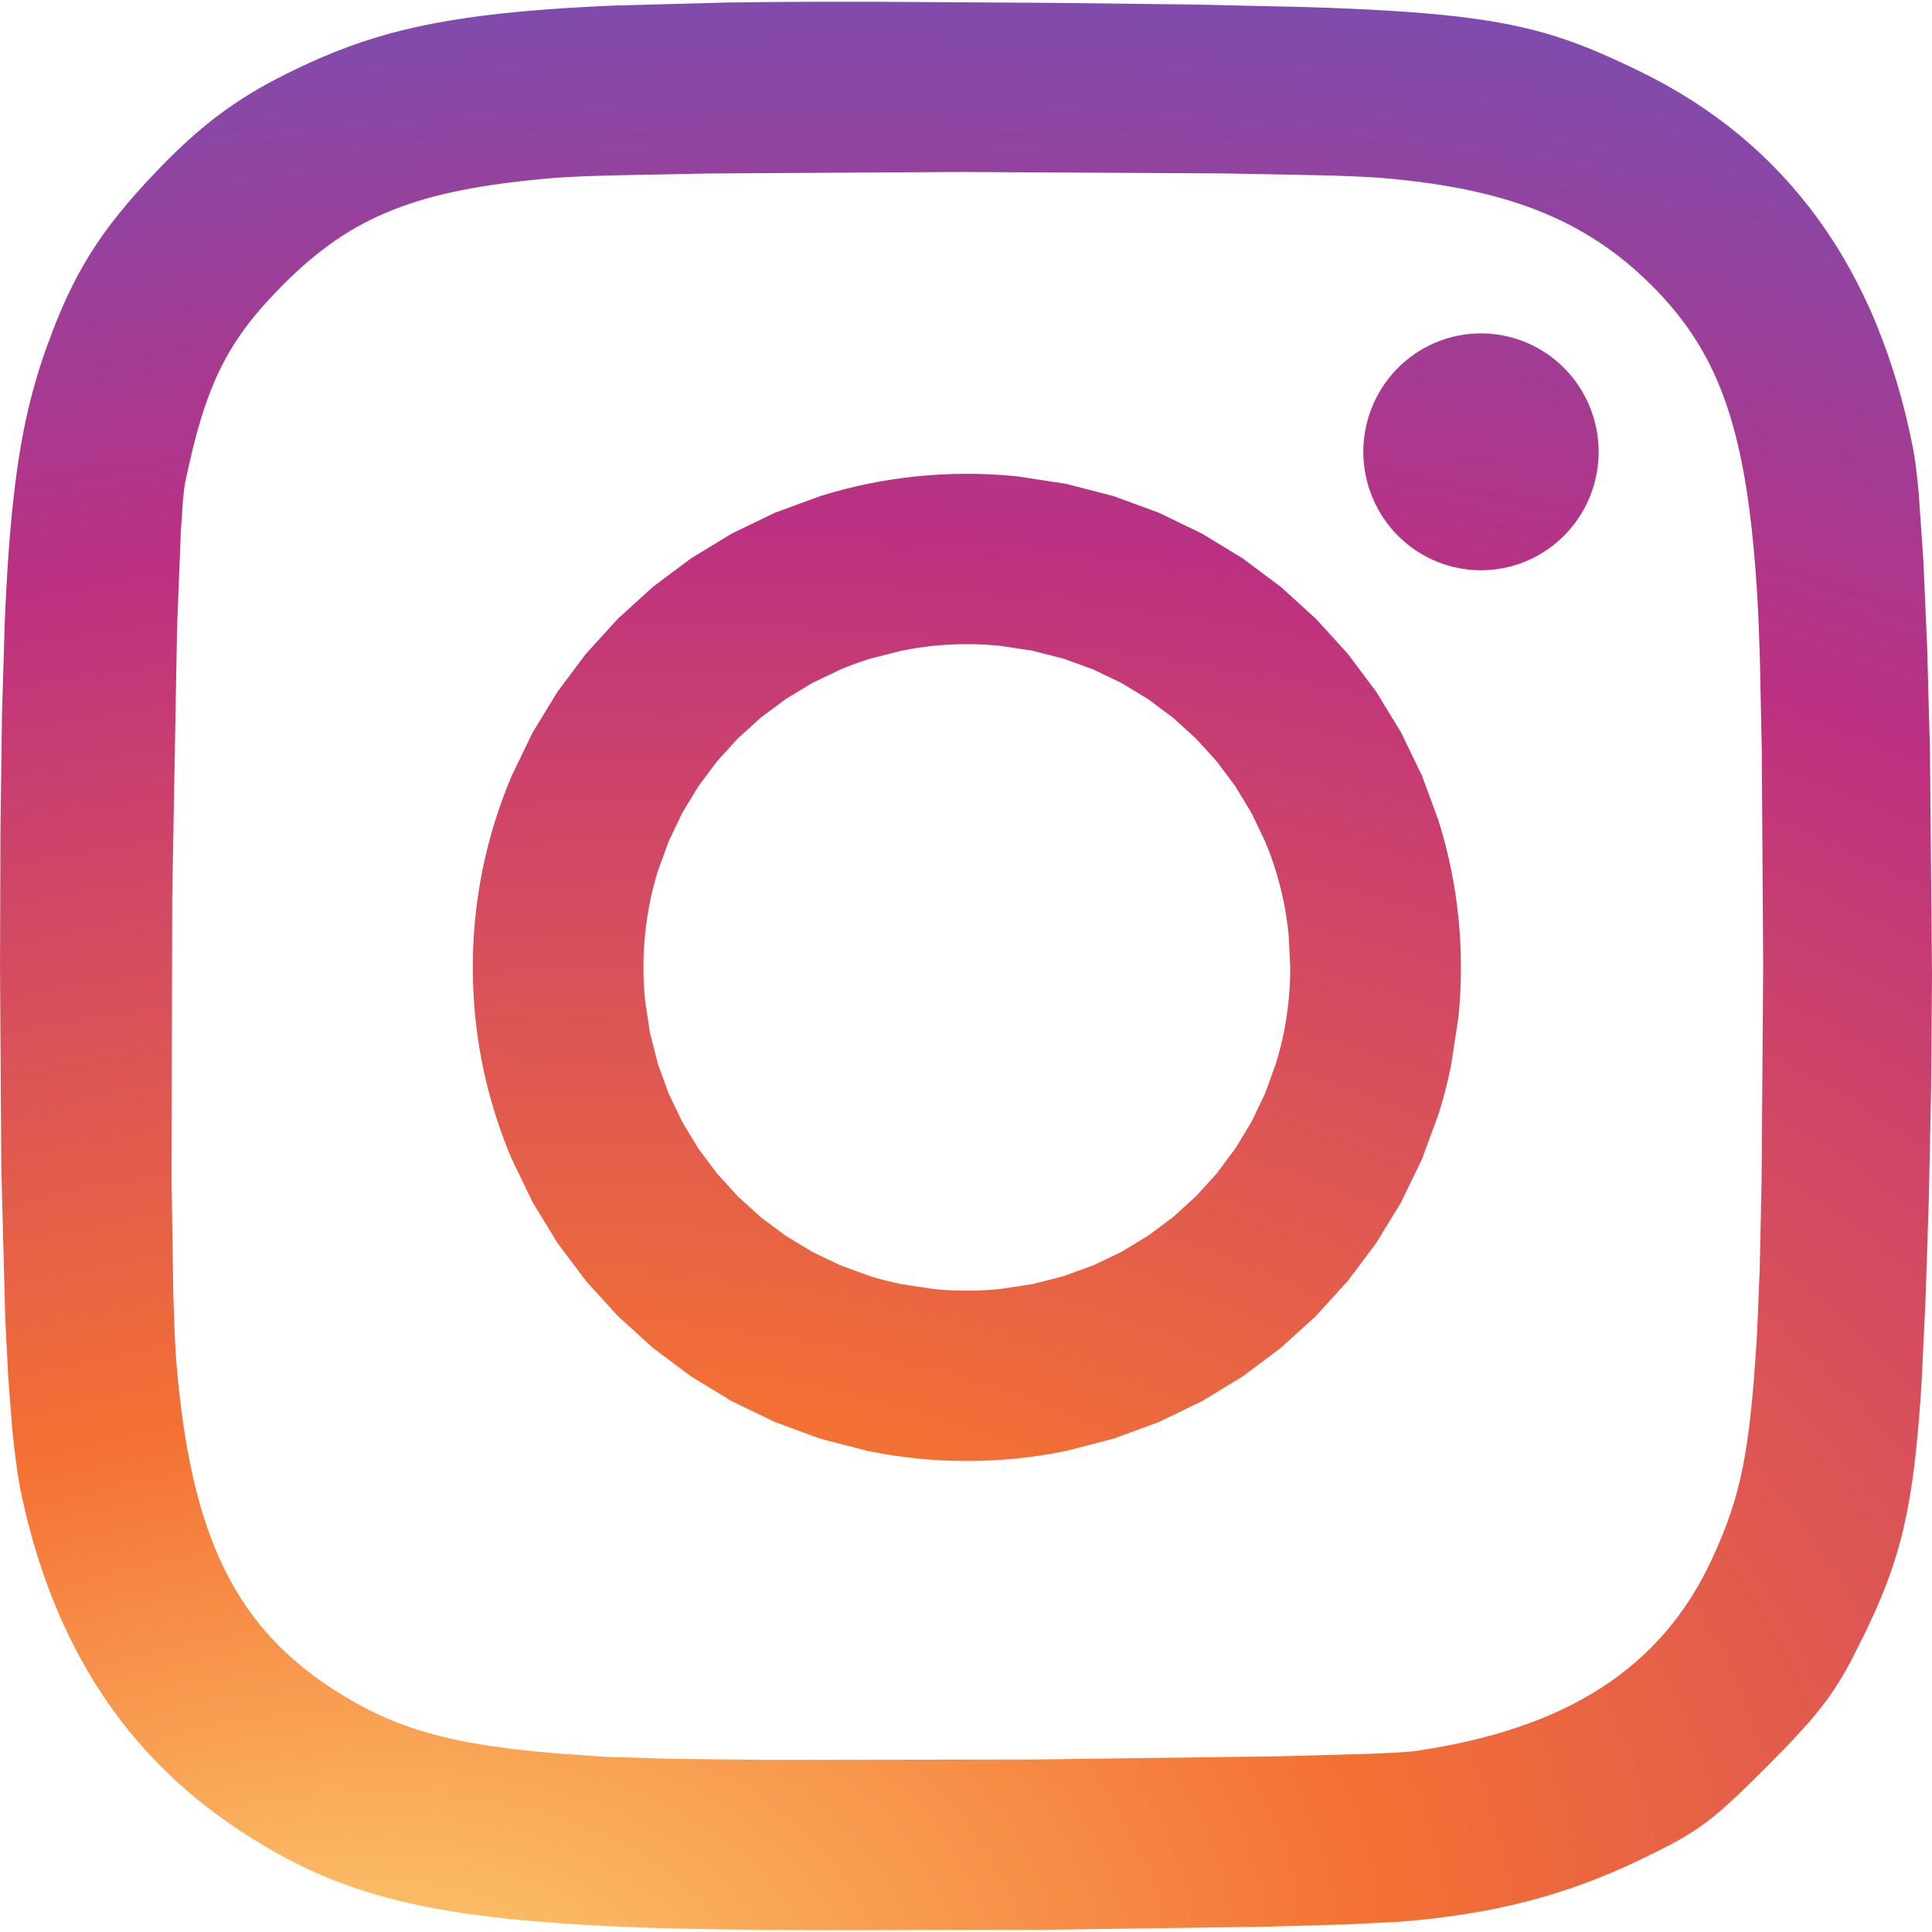
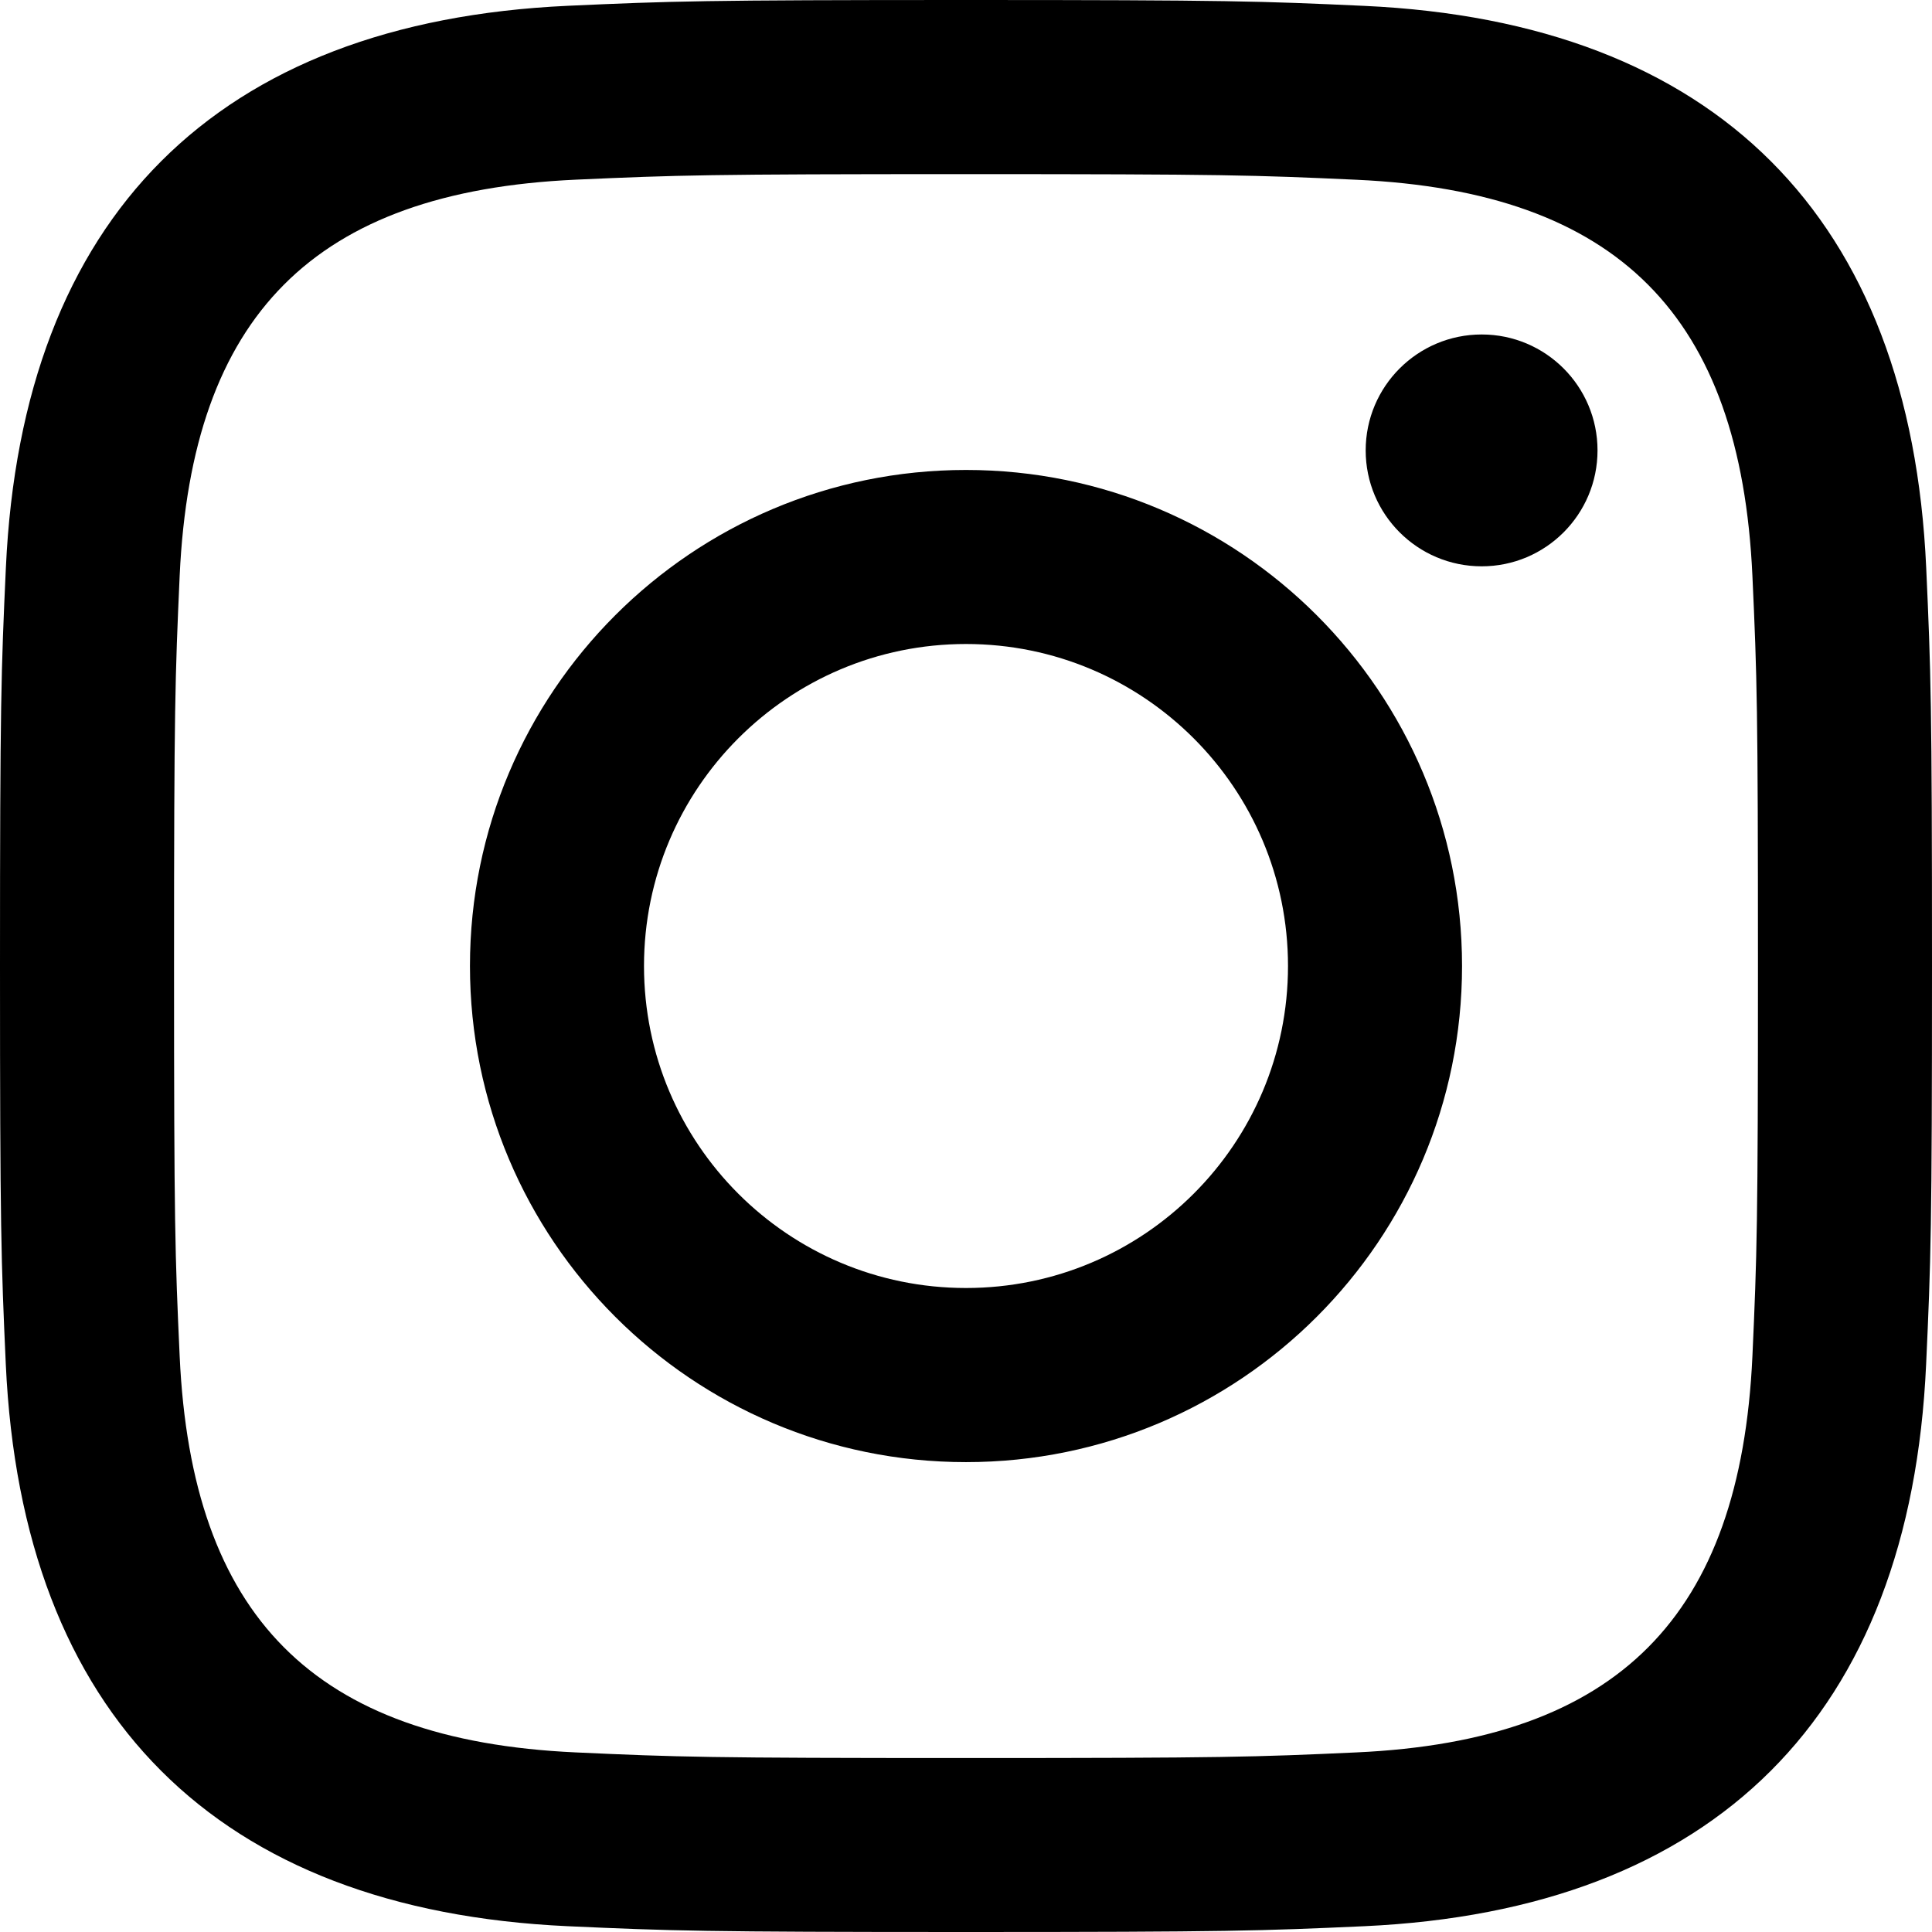
- <svg xmlns="http://www.w3.org/2000/svg" xmlns:xlink="http://www.w3.org/1999/xlink" width="64" height="64">
-   <defs>
-     <radialGradient xlink:href="#B" id="A" cx="673.845" cy="1118.777" fx="673.845" fy="1118.777" r="646.025" gradientTransform="matrix(1.007089,-0.1690894,0.1028253,0.6112661,-712.3438,-507.7183)" />
-     <linearGradient id="B" gradientUnits="userSpaceOnUse">
-       <stop offset="0" stop-color="#fed576" />
-       <stop offset=".263" stop-color="#f47133" />
-       <stop offset=".609" stop-color="#bc3081" />
-       <stop offset="1" stop-color="#4c63d2" />
-     </linearGradient>
-     <radialGradient xlink:href="#B" id="C" gradientTransform="matrix(1.007089,-0.1690894,0.1028253,0.6112661,-712.3438,-507.7183)" cx="673.845" cy="1118.777" fx="673.845" fy="1118.777" r="646.025" />
-   </defs>
-   <g transform="matrix(.205031 0 0 .205031 -6.4757 55.84269)">
-     <path d="M187.796-195.814c-2.745 0-5.46.14-8.135.414s-5.313.68-7.906 1.213-5.14 1.193-7.636 1.972l-7.326 2.69-6.975 3.368-6.582 4.005-6.15 4.6-5.675 5.155-5.16 5.67-4.605 6.143-4.01 6.576-3.37 6.967c-1.013 2.383-1.914 4.826-2.694 7.32s-1.44 5.04-1.974 7.63-.94 5.225-1.215 7.898-.413 5.385-.413 8.127.14 5.454.413 8.127a78.99 78.99 0 0 0 1.215 7.899c.534 2.6 1.194 5.136 1.974 7.63s1.68 4.936 2.694 7.32l3.37 6.967 4.01 6.575 4.605 6.144 5.16 5.67 5.675 5.155 6.15 4.6 6.582 4.005 6.975 3.368 7.326 2.69 7.636 1.972a79.21 79.21 0 0 0 7.906 1.214 80.02 80.02 0 0 0 8.135.413c2.745 0 5.46-.14 8.134-.413a79.21 79.21 0 0 0 7.906-1.214l7.637-1.972 7.326-2.69 6.974-3.368 6.583-4.005 6.15-4.6 5.676-5.155 5.16-5.67 4.605-6.144 4.01-6.575 3.37-6.967 2.694-7.32c.78-2.494 1.44-5.04 1.974-7.63l1.215-7.9c.274-2.673.414-5.385.414-8.127s-.14-5.454-.414-8.127a78.97 78.97 0 0 0-1.215-7.898c-.534-2.6-1.194-5.135-1.974-7.63l-2.694-7.32-3.37-6.967-4.01-6.576-4.605-6.143-5.16-5.67-5.676-5.155-6.15-4.6-6.583-4.005-6.974-3.368-7.326-2.69-7.637-1.972-7.906-1.213a80 80 0 0 0-8.134-.414zm0 27.526c1.815 0 3.606.09 5.37.268l5.2.787 5.023 1.28 4.81 1.747 4.573 2.19 4.3 2.605 4.02 2.997 3.706 3.362 3.365 3.702 3 4.016 2.608 4.306 2.19 4.57c.658 1.564 1.242 3.167 1.75 4.806s.935 3.314 1.28 5.02.6 3.442.787 5.205l.268 5.366c0 1.813-.09 3.603-.268 5.367s-.44 3.5-.787 5.205-.775 3.38-1.28 5.02l-1.75 4.806-2.19 4.57-2.608 4.305-3 4.017-3.365 3.702-3.706 3.362-4.02 2.997-4.3 2.605-4.573 2.19-4.81 1.747-5.023 1.28-5.2.786a53.78 53.78 0 0 1-5.371.268 53.8 53.8 0 0 1-5.372-.268l-5.2-.786c-1.707-.346-3.383-.774-5.024-1.28l-4.81-1.747-4.573-2.19-4.3-2.605-4.02-2.997-3.706-3.362-3.365-3.702-3-4.017-2.608-4.305-2.19-4.57-1.75-4.806-1.28-5.02-.787-5.205a53.63 53.63 0 0 1-.268-5.367 53.61 53.61 0 0 1 .268-5.366c.177-1.763.44-3.5.787-5.205a52.11 52.11 0 0 1 1.281-5.019l1.75-4.806 2.19-4.57 2.608-4.306 3-4.016 3.365-3.702 3.706-3.362 4.02-2.997 4.3-2.605 4.573-2.19a51.97 51.97 0 0 1 4.811-1.747l5.024-1.28c1.707-.346 3.445-.61 5.2-.787a53.8 53.8 0 0 1 5.372-.268z" fill="url(#C)" />
-     <path d="M270.86-218.5a19.009 19.134 0 0 0-1.898.096 19.009 19.134 0 0 0-1.879.286 19.009 19.134 0 0 0-1.841.473 19.009 19.134 0 0 0-1.785.656 19.009 19.134 0 0 0-1.711.833 19.009 19.134 0 0 0-1.62.999 19.009 19.134 0 0 0-1.513 1.158 19.009 19.134 0 0 0-1.39 1.303 19.009 19.134 0 0 0-1.254 1.437 19.009 19.134 0 0 0-1.105 1.556 19.009 19.134 0 0 0-.945 1.658 19.009 19.134 0 0 0-.777 1.746 19.009 19.134 0 0 0-.599 1.815 19.009 19.134 0 0 0-.416 1.866 19.009 19.134 0 0 0-.229 1.898 19.009 19.134 0 0 0-.048 1.354 19.009 19.134 0 0 0 .095 1.911 19.009 19.134 0 0 0 .284 1.891 19.009 19.134 0 0 0 .47 1.853 19.009 19.134 0 0 0 .652 1.797 19.009 19.134 0 0 0 .827 1.723 19.009 19.134 0 0 0 .993 1.631 19.009 19.134 0 0 0 1.15 1.522 19.009 19.134 0 0 0 1.295 1.4 19.009 19.134 0 0 0 1.428 1.262 19.009 19.134 0 0 0 1.546 1.113 19.009 19.134 0 0 0 1.649.952 19.009 19.134 0 0 0 1.734.782 19.009 19.134 0 0 0 1.803.603 19.009 19.134 0 0 0 1.854.418 19.009 19.134 0 0 0 1.886.231 19.009 19.134 0 0 0 1.345.048 19.009 19.134 0 0 0 1.898-.095 19.009 19.134 0 0 0 1.879-.286 19.009 19.134 0 0 0 1.841-.473 19.009 19.134 0 0 0 1.785-.656 19.009 19.134 0 0 0 1.711-.832 19.009 19.134 0 0 0 1.62-1 19.009 19.134 0 0 0 1.513-1.157 19.009 19.134 0 0 0 1.39-1.304 19.009 19.134 0 0 0 1.254-1.437 19.009 19.134 0 0 0 1.105-1.556 19.009 19.134 0 0 0 .945-1.659 19.009 19.134 0 0 0 .777-1.746 19.009 19.134 0 0 0 .599-1.815 19.009 19.134 0 0 0 .416-1.866 19.009 19.134 0 0 0 .229-1.898 19.009 19.134 0 0 0 .048-1.354 19.009 19.134 0 0 0-.095-1.91 19.009 19.134 0 0 0-.284-1.891 19.009 19.134 0 0 0-.47-1.853 19.009 19.134 0 0 0-.652-1.797 19.009 19.134 0 0 0-.827-1.723 19.009 19.134 0 0 0-.993-1.631 19.009 19.134 0 0 0-1.151-1.523 19.009 19.134 0 0 0-1.294-1.4 19.009 19.134 0 0 0-1.428-1.262 19.009 19.134 0 0 0-1.546-1.112 19.009 19.134 0 0 0-1.649-.952 19.009 19.134 0 0 0-1.734-.782 19.009 19.134 0 0 0-1.803-.603 19.009 19.134 0 0 0-1.854-.419 19.009 19.134 0 0 0-1.886-.23 19.009 19.134 0 0 0-1.345-.048z" fill="url(#C)" />
-     <path d="M172.658-272.08c-8.682-.014-16.43.022-23.39.12l-18.66.5c-5.528.24-10.412.553-14.796.958-2.192.202-4.26.428-6.22.677a136 136 0 0 0-5.579.821c-1.765.3-3.44.624-5.046.976s-3.14.732-4.62 1.14a81.54 81.54 0 0 0-4.305 1.316c-1.394.47-2.754.968-4.097 1.5-2.686 1.064-5.306 2.258-8.004 3.596-2.076 1.03-3.994 2.073-5.816 3.177s-3.548 2.27-5.238 3.54a69.42 69.42 0 0 0-5.027 4.182c-1.682 1.532-3.4 3.217-5.185 5.1-2.243 2.353-4.192 4.547-5.922 6.7-.865 1.076-1.675 2.14-2.438 3.21a62.1 62.1 0 0 0-2.163 3.232c-.68 1.09-1.324 2.2-1.94 3.342a67.2 67.2 0 0 0-1.773 3.538c-1.138 2.444-2.2 5.076-3.26 8.014a91.85 91.85 0 0 0-2.111 6.598c-.633 2.274-1.196 4.653-1.698 7.226s-.94 5.34-1.325 8.4a203.95 203.95 0 0 0-.994 10.089c-.28 3.706-.512 7.784-.702 12.323l-.45 15.092-.242 18.397-.07 22.237.205 32.337.64 24.5.493 9.57.616 7.93a138.68 138.68 0 0 0 .741 6.396c.27 1.888.56 3.54.872 4.97a112.08 112.08 0 0 0 2.244 8.636 97.95 97.95 0 0 0 2.83 8.06c1.042 2.59 2.182 5.088 3.422 7.492s2.58 4.714 4.02 6.933 2.98 4.347 4.624 6.384a75.68 75.68 0 0 0 5.233 5.844c1.847 1.86 3.795 3.63 5.848 5.312a82.35 82.35 0 0 0 6.47 4.79c2.073 1.386 4.124 2.655 6.19 3.82s4.15 2.222 6.292 3.183 4.338 1.826 6.632 2.604 4.684 1.47 7.21 2.084 5.2 1.153 8.03 1.623 5.855.873 9.087 1.22 6.68.634 10.385.874 7.665.432 11.92.586c6.573.238 16.523.377 27.997.43l37.145-.075 35.174-.493 13.374-.376 8.713-.448c1.87-.152 3.7-.332 5.466-.543s3.508-.452 5.204-.726 3.354-.58 4.983-.92a101.43 101.43 0 0 0 4.804-1.123c1.576-.4 3.13-.855 4.668-1.338s3.06-1.005 4.573-1.565a100.05 100.05 0 0 0 4.522-1.801c1.503-.64 3.004-1.324 4.51-2.05 2.313-1.114 4.175-2.043 5.81-2.95a40.27 40.27 0 0 0 4.434-2.824c1.396-1.028 2.784-2.198 4.384-3.672s3.413-3.25 5.658-5.496c1.973-1.972 3.637-3.686 5.072-5.245s2.644-2.962 3.704-4.314a45.89 45.89 0 0 0 2.82-4.002c.847-1.35 1.627-2.752 2.422-4.307 1.196-2.34 2.26-4.507 3.213-6.598a84.1 84.1 0 0 0 2.534-6.148 67.86 67.86 0 0 0 1.951-6.295c.564-2.19 1.05-4.502 1.47-7.038s.775-5.296 1.083-8.378.57-6.488.8-10.315l.61-12.847.524-15.977.374-17.8.144-18.612-.334-36.555-.447-16.373-.61-14.058-.76-10.96c-.276-3.05-.574-5.452-.89-7.076a119.55 119.55 0 0 0-1.172-5.357 110.16 110.16 0 0 0-1.385-5.153 101.93 101.93 0 0 0-1.598-4.947c-.568-1.615-1.17-3.196-1.8-4.743s-1.312-3.058-2.022-4.537-1.454-2.922-2.235-4.332-1.595-2.785-2.446-4.126-1.737-2.648-2.66-3.92a75.09 75.09 0 0 0-2.87-3.715 73.91 73.91 0 0 0-3.082-3.508 73.62 73.62 0 0 0-3.293-3.302c-1.133-1.066-2.3-2.098-3.504-3.096a75.68 75.68 0 0 0-3.716-2.889 78.06 78.06 0 0 0-3.928-2.682 81.34 81.34 0 0 0-4.138-2.476 85.61 85.61 0 0 0-4.35-2.268c-2.442-1.187-4.7-2.24-6.917-3.174a75.03 75.03 0 0 0-6.658-2.467c-2.27-.715-4.633-1.328-7.233-1.857s-5.435-.97-8.644-1.345-6.792-.678-10.89-.93-8.707-.45-13.97-.61l-17.886-.4-22.637-.267-28.988-.178zm15.055 27.502l41.803.238 15.77.304c4.343.122 7.657.265 9.6.43 2.53.213 4.94.48 7.245.8a99.46 99.46 0 0 1 6.6 1.139c2.1.44 4.103.94 6.02 1.504s3.748 1.196 5.505 1.895 3.437 1.468 5.054 2.31a51.47 51.47 0 0 1 4.67 2.755c1.5.995 2.946 2.067 4.35 3.222s2.765 2.393 4.094 3.717c1.403 1.397 2.697 2.82 3.89 4.288a46.9 46.9 0 0 1 3.293 4.579 46.35 46.35 0 0 1 2.742 5.015c.828 1.76 1.572 3.62 2.24 5.597s1.263 4.078 1.79 6.323a97.53 97.53 0 0 1 1.386 7.195c.4 2.56.742 5.29 1.032 8.213s.53 6.04.728 9.375c.158 2.675.296 6.205.413 10.374l.293 14.215.224 34.82-.255 34.787-.306 14.174L315.473-57c-.292 4.827-.6 8.885-.968 12.417-.185 1.766-.385 3.4-.607 4.933a82.37 82.37 0 0 1-.739 4.326 62.61 62.61 0 0 1-.905 3.9 57 57 0 0 1-1.109 3.657 63.83 63.83 0 0 1-1.349 3.596 89.01 89.01 0 0 1-1.625 3.717c-.507 1.095-1.04 2.16-1.604 3.197a51.6 51.6 0 0 1-1.776 3.02c-.62.977-1.27 1.926-1.95 2.845a47.23 47.23 0 0 1-2.126 2.672 46.51 46.51 0 0 1-2.307 2.5c-.8.805-1.63 1.582-2.49 2.332s-1.752 1.47-2.675 2.164-1.878 1.36-2.865 1.998-2.005 1.25-3.056 1.834-2.135 1.142-3.25 1.673a62.94 62.94 0 0 1-3.449 1.514 69.71 69.71 0 0 1-3.65 1.355c-2.5.852-5.137 1.6-7.913 2.245a106.2 106.2 0 0 1-8.752 1.638c-1.13.165-3.727.32-7.447.464l-14.176.394-40.19.522-42.066.066-16.52-.176-10.727-.334-7.91-.556c-2.456-.207-4.74-.437-6.88-.698s-4.133-.552-6.008-.88a80.49 80.49 0 0 1-5.295-1.1 61.05 61.05 0 0 1-4.74-1.358c-1.505-.5-2.944-1.05-4.344-1.655s-2.76-1.268-4.107-1.992-2.68-1.51-4.028-2.367c-1.017-.646-2-1.3-2.946-1.993s-1.86-1.384-2.74-2.108-1.725-1.47-2.54-2.238a46.45 46.45 0 0 1-2.344-2.378c-.75-.818-1.467-1.66-2.155-2.532a45.31 45.31 0 0 1-1.973-2.7 47.01 47.01 0 0 1-1.797-2.88c-.57-.99-1.112-2.014-1.627-3.07a55.36 55.36 0 0 1-1.465-3.277c-.46-1.128-.896-2.292-1.306-3.494-.82-2.405-1.54-4.965-2.166-7.695s-1.16-5.63-1.612-8.72-.816-6.366-1.106-9.848c-.214-2.565-.384-6.56-.514-11.6l-.272-17.925.1-45.695.787-43.664.6-15.384.34-5.085c.118-1.358.24-2.364.365-2.968.412-1.987.827-3.836 1.256-5.567a91.2 91.2 0 0 1 1.337-4.863c.466-1.518.957-2.94 1.482-4.287a47.04 47.04 0 0 1 1.691-3.841c.606-1.22 1.257-2.388 1.964-3.525s1.47-2.24 2.302-3.337 1.728-2.18 2.703-3.278 2.028-2.207 3.17-3.35a68.3 68.3 0 0 1 4.154-3.845 52.29 52.29 0 0 1 4.24-3.249c1.443-1 2.923-1.89 4.464-2.708s3.143-1.557 4.828-2.222 3.455-1.26 5.33-1.8a74.71 74.71 0 0 1 5.97-1.413c2.112-.414 4.355-.775 6.75-1.09s4.943-.587 7.667-.823c1.9-.164 5.174-.31 9.485-.433l15.69-.31 41.738-.255z" fill="url(#A)" />
-   </g>
+ <svg xmlns="http://www.w3.org/2000/svg" width="24" height="24" viewBox="0 0 24 24">
+   <path d="M12 2.163c3.204 0 3.584.012 4.85.07 3.252.148 4.771 1.691 4.919 4.919.058 1.265.069 1.645.069 4.849 0 3.205-.012 3.584-.069 4.849-.149 3.225-1.664 4.771-4.919 4.919-1.266.058-1.644.07-4.85.07-3.204 0-3.584-.012-4.849-.07-3.26-.149-4.771-1.699-4.919-4.92-.058-1.265-.07-1.644-.07-4.849 0-3.204.013-3.583.07-4.849.149-3.227 1.664-4.771 4.919-4.919 1.266-.057 1.645-.069 4.849-.069zm0-2.163c-3.259 0-3.667.014-4.947.072-4.358.2-6.78 2.618-6.98 6.98-.059 1.281-.073 1.689-.073 4.948 0 3.259.014 3.668.072 4.948.2 4.358 2.618 6.78 6.98 6.98 1.281.058 1.689.072 4.948.072 3.259 0 3.668-.014 4.948-.072 4.354-.2 6.782-2.618 6.979-6.98.059-1.28.073-1.689.073-4.948 0-3.259-.014-3.667-.072-4.947-.196-4.354-2.617-6.78-6.979-6.98-1.281-.059-1.69-.073-4.949-.073zm0 5.838c-3.403 0-6.162 2.759-6.162 6.162s2.759 6.163 6.162 6.163 6.162-2.759 6.162-6.163c0-3.403-2.759-6.162-6.162-6.162zm0 10.162c-2.209 0-4-1.79-4-4 0-2.209 1.791-4 4-4s4 1.791 4 4c0 2.21-1.791 4-4 4zm6.406-11.845c-.796 0-1.441.645-1.441 1.44s.645 1.44 1.441 1.44c.795 0 1.439-.645 1.439-1.44s-.644-1.44-1.439-1.44z" />
</svg>
